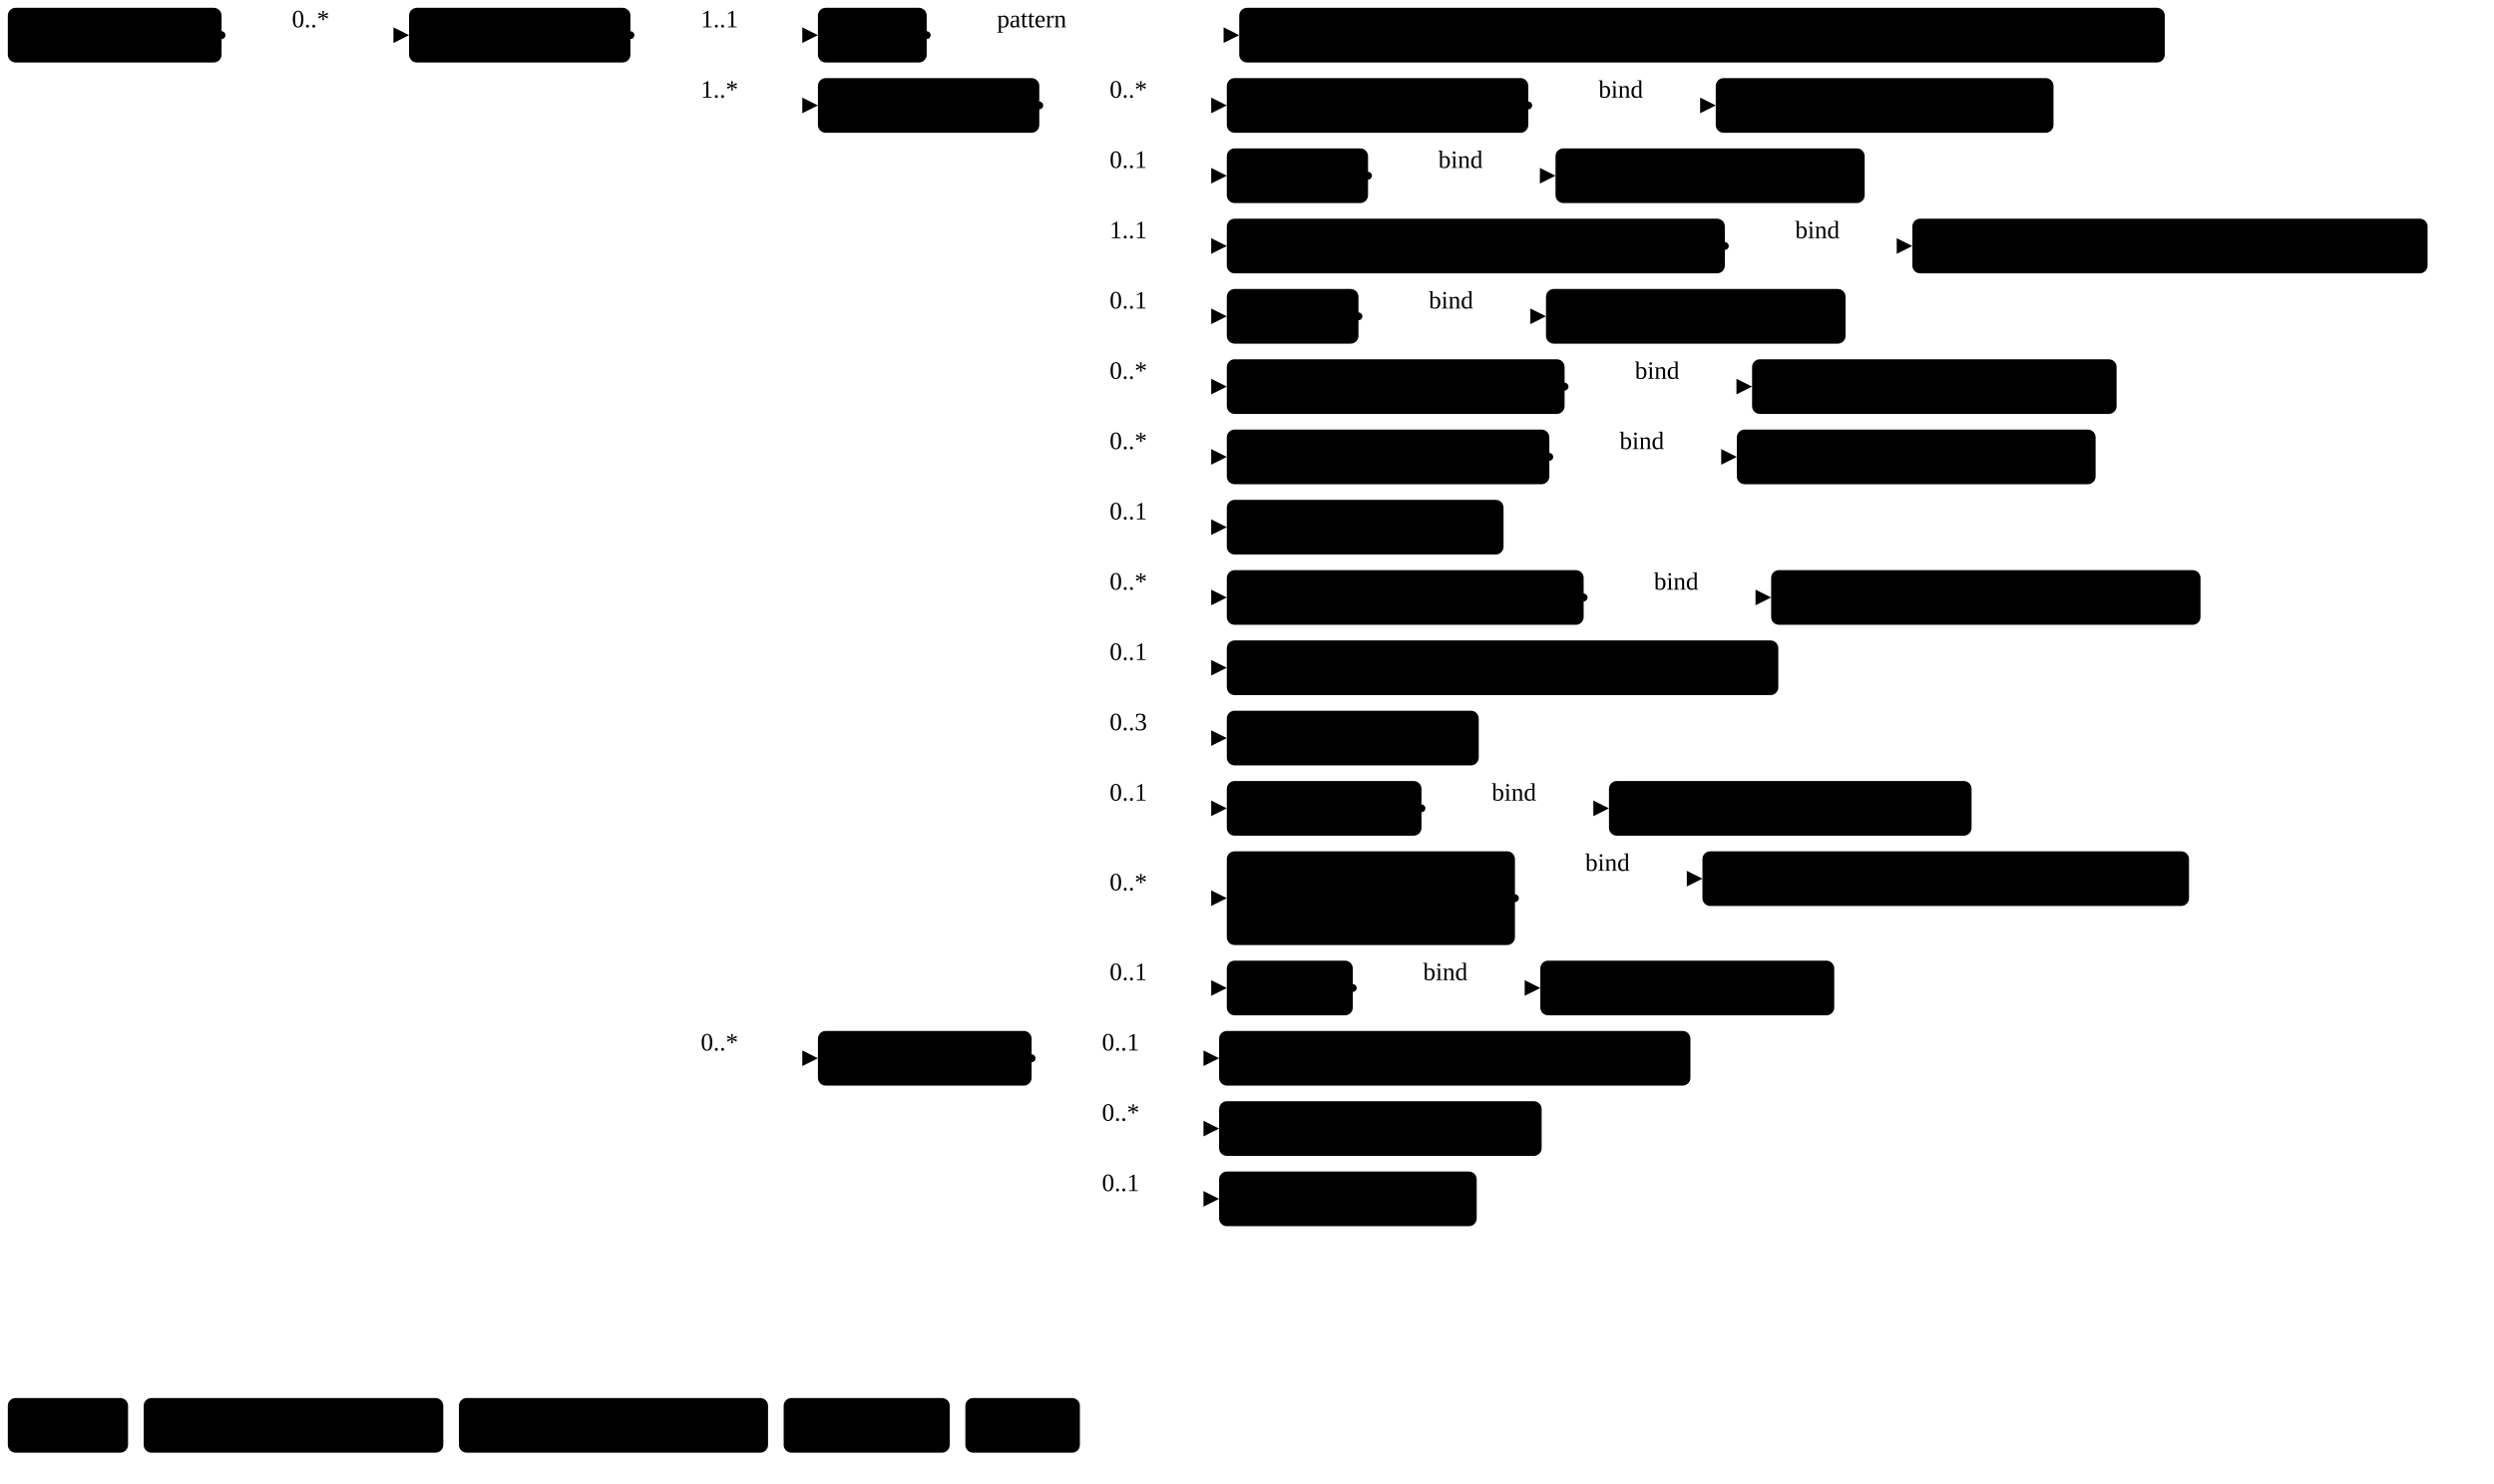
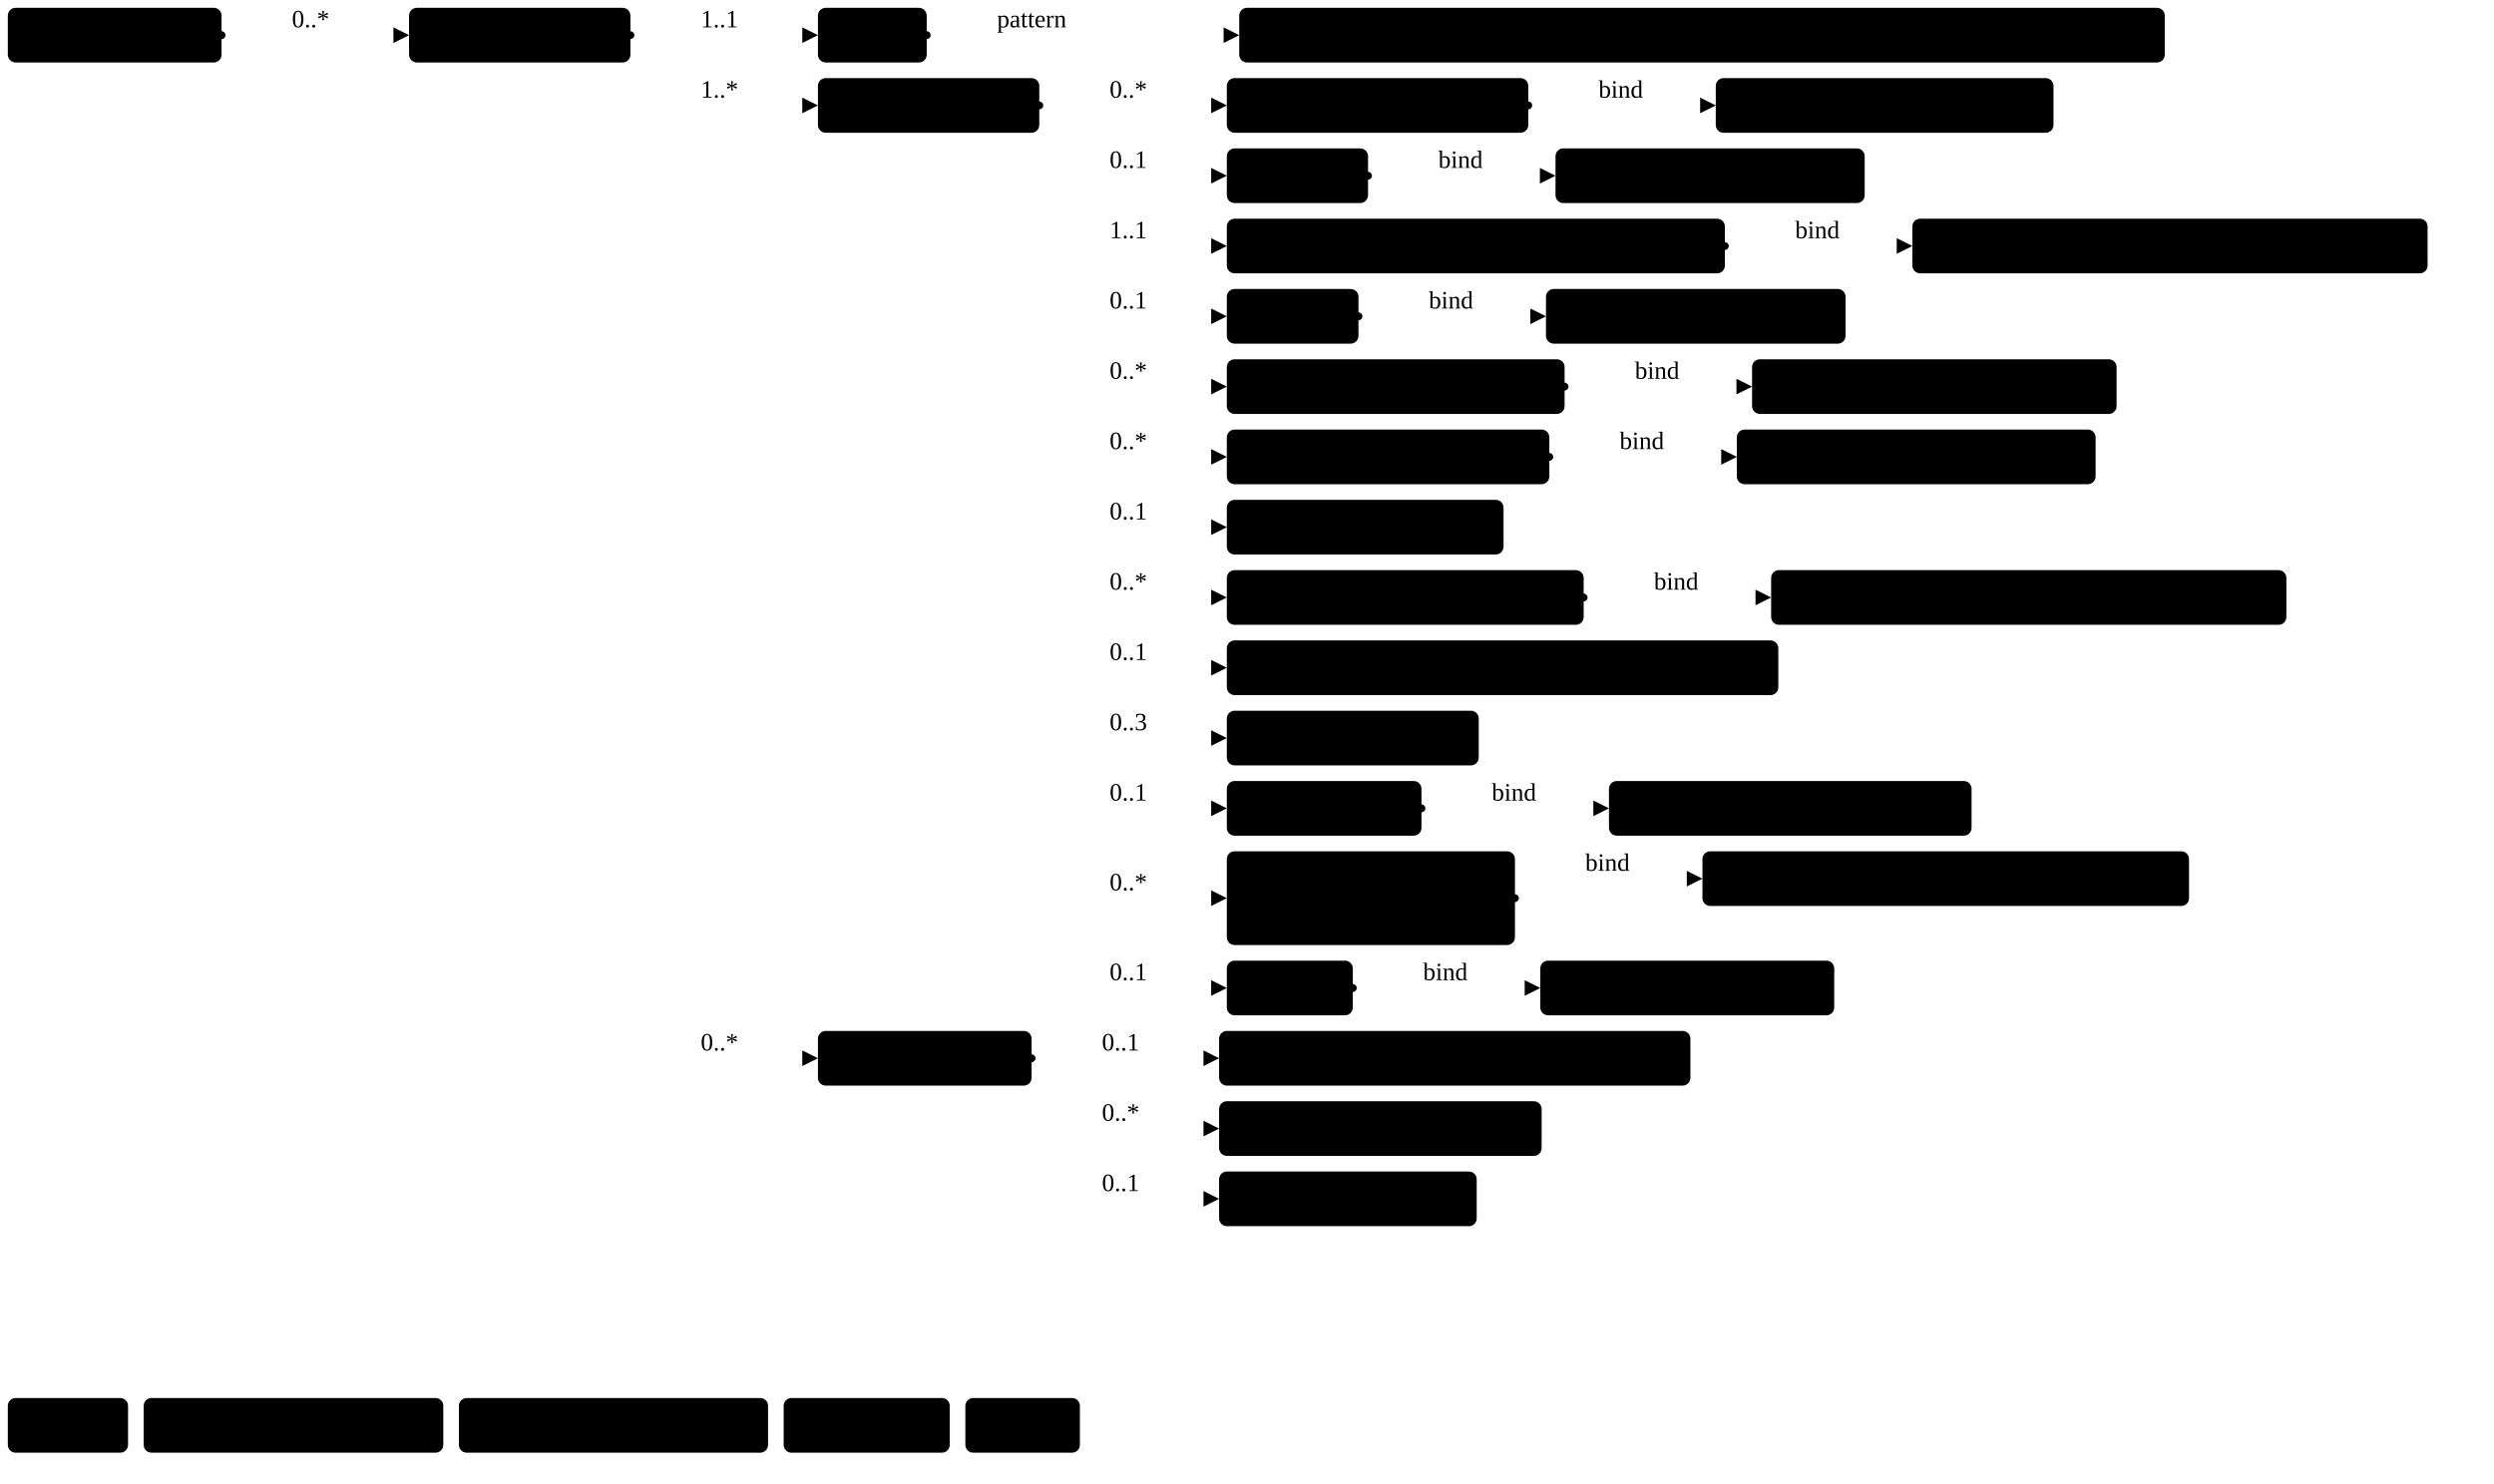
<svg xmlns="http://www.w3.org/2000/svg" version="1.1" width="1197.14" height="712.5">
  <defs>
    <marker id="arrowStart" markerWidth="3.75" markerHeight="3.75" markerUnits="px" refX="1.88" refY="1.88">
      <circle class="connector" cx="1.88" cy="1.88" r="1.88" />
    </marker>
    <marker id="arrowEnd" markerWidth="7.5" markerHeight="7.5" markerUnits="px" refX="7.5" refY="3.75">
      <polygon class="connector" points="0 0 7.5 3.75 0 7.5" />
    </marker>
  </defs>
  <g>
    <g transform="translate(3.75 3.75)">
      <a href="StructureDefinition-MGFinding.html" target="_top">
        <rect class="profile" x="0" y="0" width="102.6" height="26.25" rx="3.75" ry="3.75" />
      </a>
      <a href="StructureDefinition-MGFinding.html" target="_top">
        <text x="5.62" y="18.75" text-anchor="left" class="profile">Mg Findings</text>
      </a>
    </g>
    <line class="connector" marker-end="url(#arrowEnd)" x1="136.35" y1="16.88" x2="196.35" y2="16.88" />
    <text x="140.1" y="13.12" text-anchor="right" class="lhsText">0..*</text>
    <line class="connector" marker-start="url(#arrowStart)" x1="106.35" y1="16.88" x2="136.35" y2="16.88" />
    <line class="connector" x1="136.35" y1="16.88" x2="136.35" y2="16.88" />
  </g>
  <g>
    <g transform="translate(196.35 3.75)">
      <a href="StructureDefinition-LymphNodeAbnormality.html" target="_top">
        <rect class="focus" x="0" y="0" width="106.26" height="26.25" rx="3.75" ry="3.75" />
      </a>
      <a href="StructureDefinition-LymphNodeAbnormality.html" target="_top">
        <text x="5.62" y="18.75" text-anchor="left" class="focus">Lymph Node</text>
      </a>
    </g>
    <line class="connector" marker-end="url(#arrowEnd)" x1="332.61" y1="16.88" x2="392.61" y2="16.88" />
    <text x="336.36" y="13.12" text-anchor="right" class="lhsText">1..1</text>
    <line class="connector" marker-end="url(#arrowEnd)" x1="332.61" y1="50.62" x2="392.61" y2="50.62" />
    <text x="336.36" y="46.88" text-anchor="right" class="lhsText">1..*</text>
    <line class="connector" marker-end="url(#arrowEnd)" x1="332.61" y1="508.12" x2="392.61" y2="508.12" />
    <text x="336.36" y="504.38" text-anchor="right" class="lhsText">0..*</text>
    <line class="connector" marker-start="url(#arrowStart)" x1="302.61" y1="16.88" x2="332.61" y2="16.88" />
    <line class="connector" x1="332.61" y1="16.88" x2="332.61" y2="508.12" />
  </g>
  <g>
    <g transform="translate(392.61 3.75)">
      <a href="StructureDefinition-LymphNodeAbnormality-definitions.html#Observation.code" target="_top">
        <rect class="element" x="0" y="0" width="52.22" height="26.25" rx="3.75" ry="3.75" />
      </a>
      <a href="StructureDefinition-LymphNodeAbnormality-definitions.html#Observation.code" target="_top">
        <text x="5.62" y="18.75" text-anchor="left" class="element">Code</text>
      </a>
    </g>
    <line class="connector" marker-end="url(#arrowEnd)" x1="474.84" y1="16.88" x2="594.84" y2="16.88" />
    <text x="478.59" y="13.12" text-anchor="right" class="lhsText">pattern </text>
    <line class="connector" marker-start="url(#arrowStart)" x1="444.84" y1="16.88" x2="474.84" y2="16.88" />
    <line class="connector" x1="474.84" y1="16.88" x2="474.84" y2="16.88" />
  </g>
  <g>
    <g transform="translate(594.84 3.75)">
      <a href="CodeSystem-ObservationCodesCS.html" target="_top">
        <rect class="value" x="0" y="0" width="444.26" height="26.25" rx="3.75" ry="3.75" />
      </a>
      <a href="CodeSystem-ObservationCodesCS.html" target="_top">
        <text x="5.62" y="18.75" text-anchor="left" class="value">ObservationCodesCS#abnormalityLymphNodeObservation</text>
      </a>
    </g>
  </g>
  <g>
    <g transform="translate(392.61 37.5)">
      <a href="StructureDefinition-LymphNodeAbnormality-definitions.html#Observation.component" target="_top">
        <rect class="element" x="0" y="0" width="106.26" height="26.25" rx="3.75" ry="3.75" />
      </a>
      <a href="StructureDefinition-LymphNodeAbnormality-definitions.html#Observation.component" target="_top">
        <text x="5.62" y="18.75" text-anchor="left" class="element">Components</text>
      </a>
    </g>
    <line class="connector" marker-end="url(#arrowEnd)" x1="528.88" y1="50.62" x2="588.88" y2="50.62" />
    <text x="532.62" y="46.88" text-anchor="right" class="lhsText">0..*</text>
    <line class="connector" marker-end="url(#arrowEnd)" x1="528.88" y1="84.38" x2="588.88" y2="84.38" />
    <text x="532.62" y="80.62" text-anchor="right" class="lhsText">0..1</text>
    <line class="connector" marker-end="url(#arrowEnd)" x1="528.88" y1="118.12" x2="588.88" y2="118.12" />
    <text x="532.62" y="114.38" text-anchor="right" class="lhsText">1..1</text>
    <line class="connector" marker-end="url(#arrowEnd)" x1="528.88" y1="151.88" x2="588.88" y2="151.88" />
    <text x="532.62" y="148.12" text-anchor="right" class="lhsText">0..1</text>
    <line class="connector" marker-end="url(#arrowEnd)" x1="528.88" y1="185.62" x2="588.88" y2="185.62" />
    <text x="532.62" y="181.88" text-anchor="right" class="lhsText">0..*</text>
    <line class="connector" marker-end="url(#arrowEnd)" x1="528.88" y1="219.38" x2="588.88" y2="219.38" />
    <text x="532.62" y="215.62" text-anchor="right" class="lhsText">0..*</text>
    <line class="connector" marker-end="url(#arrowEnd)" x1="528.88" y1="253.12" x2="588.88" y2="253.12" />
    <text x="532.62" y="249.38" text-anchor="right" class="lhsText">0..1</text>
    <line class="connector" marker-end="url(#arrowEnd)" x1="528.88" y1="286.88" x2="588.88" y2="286.88" />
    <text x="532.62" y="283.12" text-anchor="right" class="lhsText">0..*</text>
    <line class="connector" marker-end="url(#arrowEnd)" x1="528.88" y1="320.62" x2="588.88" y2="320.62" />
    <text x="532.62" y="316.88" text-anchor="right" class="lhsText">0..1</text>
    <line class="connector" marker-end="url(#arrowEnd)" x1="528.88" y1="354.38" x2="588.88" y2="354.38" />
    <text x="532.62" y="350.62" text-anchor="right" class="lhsText">0..3</text>
    <line class="connector" marker-end="url(#arrowEnd)" x1="528.88" y1="388.12" x2="588.88" y2="388.12" />
    <text x="532.62" y="384.38" text-anchor="right" class="lhsText">0..1</text>
    <line class="connector" marker-end="url(#arrowEnd)" x1="528.88" y1="431.25" x2="588.88" y2="431.25" />
    <text x="532.62" y="427.5" text-anchor="right" class="lhsText">0..*</text>
    <line class="connector" marker-end="url(#arrowEnd)" x1="528.88" y1="474.38" x2="588.88" y2="474.38" />
    <text x="532.62" y="470.62" text-anchor="right" class="lhsText">0..1</text>
    <line class="connector" marker-start="url(#arrowStart)" x1="498.87" y1="50.62" x2="528.88" y2="50.62" />
    <line class="connector" x1="528.88" y1="50.62" x2="528.88" y2="474.38" />
  </g>
  <g>
    <g transform="translate(588.88 37.5)">
      <a href="StructureDefinition-LymphNodeAbnormality-definitions.html#Observation.component:correspondsWith" target="_top">
        <rect class="element" x="0" y="0" width="144.71" height="26.25" rx="3.75" ry="3.75" />
      </a>
      <a href="StructureDefinition-LymphNodeAbnormality-definitions.html#Observation.component:correspondsWith" target="_top">
        <text x="5.62" y="18.75" text-anchor="left" class="element">Corresponds With</text>
      </a>
    </g>
    <line class="connector" marker-end="url(#arrowEnd)" x1="763.58" y1="50.62" x2="823.58" y2="50.62" />
    <text x="767.33" y="46.88" text-anchor="right" class="lhsText">bind</text>
    <line class="connector" marker-start="url(#arrowStart)" x1="733.58" y1="50.62" x2="763.58" y2="50.62" />
    <line class="connector" x1="763.58" y1="50.62" x2="763.58" y2="50.62" />
  </g>
  <g>
    <g transform="translate(823.58 37.5)">
      <a href="ValueSet-CorrespondsWithVS.html" target="_top">
        <rect class="valueSet" x="0" y="0" width="162.11" height="26.25" rx="3.75" ry="3.75" />
      </a>
      <a href="ValueSet-CorrespondsWithVS.html" target="_top">
        <text x="5.62" y="18.75" text-anchor="left" class="valueSet">CorrespondsWithVS</text>
      </a>
    </g>
  </g>
  <g>
    <g transform="translate(588.88 71.25)">
      <a href="StructureDefinition-LymphNodeAbnormality-definitions.html#Observation.component:density" target="_top">
        <rect class="element" x="0" y="0" width="67.79" height="26.25" rx="3.75" ry="3.75" />
      </a>
      <a href="StructureDefinition-LymphNodeAbnormality-definitions.html#Observation.component:density" target="_top">
        <text x="5.62" y="18.75" text-anchor="left" class="element">Density</text>
      </a>
    </g>
    <line class="connector" marker-end="url(#arrowEnd)" x1="686.66" y1="84.38" x2="746.66" y2="84.38" />
    <text x="690.41" y="80.62" text-anchor="right" class="lhsText">bind</text>
    <line class="connector" marker-start="url(#arrowStart)" x1="656.66" y1="84.38" x2="686.66" y2="84.38" />
    <line class="connector" x1="686.66" y1="84.38" x2="686.66" y2="84.38" />
  </g>
  <g>
    <g transform="translate(746.66 71.25)">
      <a href="ValueSet-rde1578-density.html" target="_top">
        <rect class="valueSet" x="0" y="0" width="148.4" height="26.25" rx="3.75" ry="3.75" />
      </a>
      <a href="ValueSet-rde1578-density.html" target="_top">
        <text x="5.62" y="18.75" text-anchor="left" class="valueSet">RDE1578_Density</text>
      </a>
    </g>
  </g>
  <g>
    <g transform="translate(588.88 105)">
      <a href="StructureDefinition-LymphNodeAbnormality-definitions.html#Observation.component:lymphNodeType" target="_top">
        <rect class="element" x="0" y="0" width="239.07" height="26.25" rx="3.75" ry="3.75" />
      </a>
      <a href="StructureDefinition-LymphNodeAbnormality-definitions.html#Observation.component:lymphNodeType" target="_top">
        <text x="5.62" y="18.75" text-anchor="left" class="element">Lymph Node Abnormality Type</text>
      </a>
    </g>
    <line class="connector" marker-end="url(#arrowEnd)" x1="857.94" y1="118.12" x2="917.94" y2="118.12" />
    <text x="861.69" y="114.38" text-anchor="right" class="lhsText">bind</text>
    <line class="connector" marker-start="url(#arrowStart)" x1="827.94" y1="118.12" x2="857.94" y2="118.12" />
    <line class="connector" x1="857.94" y1="118.12" x2="857.94" y2="118.12" />
  </g>
  <g>
    <g transform="translate(917.94 105)">
      <a href="ValueSet-LymphNodeAbnormalityTypeVS.html" target="_top">
        <rect class="valueSet" x="0" y="0" width="247.32" height="26.25" rx="3.75" ry="3.75" />
      </a>
      <a href="ValueSet-LymphNodeAbnormalityTypeVS.html" target="_top">
        <text x="5.62" y="18.75" text-anchor="left" class="valueSet">LymphNodeAbnormalityTypeVS</text>
      </a>
    </g>
  </g>
  <g>
    <g transform="translate(588.88 138.75)">
      <a href="StructureDefinition-LymphNodeAbnormality-definitions.html#Observation.component:margin" target="_top">
        <rect class="element" x="0" y="0" width="63.2" height="26.25" rx="3.75" ry="3.75" />
      </a>
      <a href="StructureDefinition-LymphNodeAbnormality-definitions.html#Observation.component:margin" target="_top">
        <text x="5.62" y="18.75" text-anchor="left" class="element">Margin</text>
      </a>
    </g>
    <line class="connector" marker-end="url(#arrowEnd)" x1="682.08" y1="151.88" x2="742.08" y2="151.88" />
    <text x="685.83" y="148.12" text-anchor="right" class="lhsText">bind</text>
    <line class="connector" marker-start="url(#arrowStart)" x1="652.08" y1="151.88" x2="682.08" y2="151.88" />
    <line class="connector" x1="682.08" y1="151.88" x2="682.08" y2="151.88" />
  </g>
  <g>
    <g transform="translate(742.08 138.75)">
      <a href="ValueSet-rde1579-margin.html" target="_top">
        <rect class="valueSet" x="0" y="0" width="143.81" height="26.25" rx="3.75" ry="3.75" />
      </a>
      <a href="ValueSet-rde1579-margin.html" target="_top">
        <text x="5.62" y="18.75" text-anchor="left" class="valueSet">RDE1579_Margin</text>
      </a>
    </g>
  </g>
  <g>
    <g transform="translate(588.88 172.5)">
      <a href="StructureDefinition-LymphNodeAbnormality-definitions.html#Observation.component:notPreviouslySeen" target="_top">
        <rect class="element" x="0" y="0" width="162.14" height="26.25" rx="3.75" ry="3.75" />
      </a>
      <a href="StructureDefinition-LymphNodeAbnormality-definitions.html#Observation.component:notPreviouslySeen" target="_top">
        <text x="5.62" y="18.75" text-anchor="left" class="element">Not Previously Seen</text>
      </a>
    </g>
    <line class="connector" marker-end="url(#arrowEnd)" x1="781.01" y1="185.62" x2="841.01" y2="185.62" />
    <text x="784.76" y="181.88" text-anchor="right" class="lhsText">bind</text>
    <line class="connector" marker-start="url(#arrowStart)" x1="751.01" y1="185.62" x2="781.01" y2="185.62" />
    <line class="connector" x1="781.01" y1="185.62" x2="781.01" y2="185.62" />
  </g>
  <g>
    <g transform="translate(841.01 172.5)">
      <a href="ValueSet-NotPreviouslySeenVS.html" target="_top">
        <rect class="valueSet" x="0" y="0" width="174.97" height="26.25" rx="3.75" ry="3.75" />
      </a>
      <a href="ValueSet-NotPreviouslySeenVS.html" target="_top">
        <text x="5.62" y="18.75" text-anchor="left" class="valueSet">NotPreviouslySeenVS</text>
      </a>
    </g>
  </g>
  <g>
    <g transform="translate(588.88 206.25)">
      <a href="StructureDefinition-LymphNodeAbnormality-definitions.html#Observation.component:obsChanges" target="_top">
        <rect class="element" x="0" y="0" width="154.82" height="26.25" rx="3.75" ry="3.75" />
      </a>
      <a href="StructureDefinition-LymphNodeAbnormality-definitions.html#Observation.component:obsChanges" target="_top">
        <text x="5.62" y="18.75" text-anchor="left" class="element">Observed Changes</text>
      </a>
    </g>
    <line class="connector" marker-end="url(#arrowEnd)" x1="773.69" y1="219.38" x2="833.69" y2="219.38" />
    <text x="777.44" y="215.62" text-anchor="right" class="lhsText">bind</text>
    <line class="connector" marker-start="url(#arrowStart)" x1="743.69" y1="219.38" x2="773.69" y2="219.38" />
    <line class="connector" x1="773.69" y1="219.38" x2="773.69" y2="219.38" />
  </g>
  <g>
    <g transform="translate(833.69 206.25)">
      <a href="ValueSet-ObservedChangesVS.html" target="_top">
        <rect class="valueSet" x="0" y="0" width="172.22" height="26.25" rx="3.75" ry="3.75" />
      </a>
      <a href="ValueSet-ObservedChangesVS.html" target="_top">
        <text x="5.62" y="18.75" text-anchor="left" class="valueSet">ObservedChangesVS</text>
      </a>
    </g>
  </g>
  <g>
    <g transform="translate(588.88 240)">
      <a href="StructureDefinition-LymphNodeAbnormality-definitions.html#Observation.component:observedCount" target="_top">
        <rect class="element" x="0" y="0" width="132.83" height="26.25" rx="3.75" ry="3.75" />
      </a>
      <a href="StructureDefinition-LymphNodeAbnormality-definitions.html#Observation.component:observedCount" target="_top">
        <text x="5.62" y="18.75" text-anchor="left" class="element">Observed Count</text>
      </a>
    </g>
  </g>
  <g>
    <g transform="translate(588.88 273.75)">
      <a href="StructureDefinition-LymphNodeAbnormality-definitions.html#Observation.component:obsDistribution" target="_top">
        <rect class="element" x="0" y="0" width="171.29" height="26.25" rx="3.75" ry="3.75" />
      </a>
      <a href="StructureDefinition-LymphNodeAbnormality-definitions.html#Observation.component:obsDistribution" target="_top">
        <text x="5.62" y="18.75" text-anchor="left" class="element">Observed Distribution</text>
      </a>
    </g>
    <line class="connector" marker-end="url(#arrowEnd)" x1="790.16" y1="286.88" x2="850.16" y2="286.88" />
    <text x="793.91" y="283.12" text-anchor="right" class="lhsText">bind</text>
    <line class="connector" marker-start="url(#arrowStart)" x1="760.16" y1="286.88" x2="790.16" y2="286.88" />
    <line class="connector" x1="790.16" y1="286.88" x2="790.16" y2="286.88" />
  </g>
  <g>
    <g transform="translate(850.16 273.75)">
-       <a href="ValueSet-CalcificationDistributionVS.html" target="_top">
-         <rect class="valueSet" x="0" y="0" width="206.1" height="26.25" rx="3.75" ry="3.75" />
-       </a>
-       <a href="ValueSet-CalcificationDistributionVS.html" target="_top">
-         <text x="5.62" y="18.75" text-anchor="left" class="valueSet">CalcificationDistributionVS</text>
+       <a href="ValueSet-rde1568-observed-distribution.html" target="_top">
+         <rect class="valueSet" x="0" y="0" width="247.32" height="26.25" rx="3.75" ry="3.75" />
+       </a>
+       <a href="ValueSet-rde1568-observed-distribution.html" target="_top">
+         <text x="5.62" y="18.75" text-anchor="left" class="valueSet">RDE1568_ObservedDistribution</text>
      </a>
    </g>
  </g>
  <g>
    <g transform="translate(588.88 307.5)">
      <a href="StructureDefinition-LymphNodeAbnormality-definitions.html#Observation.component:obsDistRegionSize" target="_top">
        <rect class="element" x="0" y="0" width="264.72" height="26.25" rx="3.75" ry="3.75" />
      </a>
      <a href="StructureDefinition-LymphNodeAbnormality-definitions.html#Observation.component:obsDistRegionSize" target="_top">
        <text x="5.62" y="18.75" text-anchor="left" class="element">Observed Distribution Region Size</text>
      </a>
    </g>
  </g>
  <g>
    <g transform="translate(588.88 341.25)">
      <a href="StructureDefinition-LymphNodeAbnormality-definitions.html#Observation.component:obsSize" target="_top">
        <rect class="element" x="0" y="0" width="120.92" height="26.25" rx="3.75" ry="3.75" />
      </a>
      <a href="StructureDefinition-LymphNodeAbnormality-definitions.html#Observation.component:obsSize" target="_top">
        <text x="5.62" y="18.75" text-anchor="left" class="element">Observed Size</text>
      </a>
    </g>
  </g>
  <g>
    <g transform="translate(588.88 375)">
      <a href="StructureDefinition-LymphNodeAbnormality-definitions.html#Observation.component:orientation" target="_top">
        <rect class="element" x="0" y="0" width="93.44" height="26.25" rx="3.75" ry="3.75" />
      </a>
      <a href="StructureDefinition-LymphNodeAbnormality-definitions.html#Observation.component:orientation" target="_top">
        <text x="5.62" y="18.75" text-anchor="left" class="element">Orientation</text>
      </a>
    </g>
    <line class="connector" marker-end="url(#arrowEnd)" x1="712.32" y1="388.12" x2="772.32" y2="388.12" />
    <text x="716.07" y="384.38" text-anchor="right" class="lhsText">bind</text>
    <line class="connector" marker-start="url(#arrowStart)" x1="682.32" y1="388.12" x2="712.32" y2="388.12" />
    <line class="connector" x1="712.32" y1="388.12" x2="712.32" y2="388.12" />
  </g>
  <g>
    <g transform="translate(772.32 375)">
      <a href="ValueSet-rde1580-orientation.html" target="_top">
        <rect class="valueSet" x="0" y="0" width="174.05" height="26.25" rx="3.75" ry="3.75" />
      </a>
      <a href="ValueSet-rde1580-orientation.html" target="_top">
        <text x="5.62" y="18.75" text-anchor="left" class="valueSet">RDE1580_Orientation</text>
      </a>
    </g>
  </g>
  <g>
    <g transform="translate(588.88 408.75)">
      <a href="StructureDefinition-LymphNodeAbnormality-definitions.html#Observation.component:prevDemBy" target="_top">
        <rect class="element" x="0" y="0" width="138.31" height="45" rx="3.75" ry="3.75" />
      </a>
      <a href="StructureDefinition-LymphNodeAbnormality-definitions.html#Observation.component:prevDemBy" target="_top">
        <text x="5.62" y="18.75" text-anchor="left" class="element">Previously</text>
      </a>
      <a href="StructureDefinition-LymphNodeAbnormality-definitions.html#Observation.component:prevDemBy" target="_top">
        <text x="5.62" y="37.5" text-anchor="left" class="element">Demonstrated by</text>
      </a>
    </g>
    <line class="connector" marker-end="url(#arrowEnd)" x1="757.18" y1="421.88" x2="817.18" y2="421.88" />
    <text x="760.93" y="418.12" text-anchor="right" class="lhsText">bind</text>
    <line class="connector" marker-start="url(#arrowStart)" x1="727.18" y1="431.25" x2="757.18" y2="431.25" />
    <line class="connector" x1="757.18" y1="421.88" x2="757.18" y2="431.25" />
  </g>
  <g>
    <g transform="translate(817.18 408.75)">
      <a href="ValueSet-PreviouslyDemonstratedByVS.html" target="_top">
        <rect class="valueSet" x="0" y="0" width="233.57" height="26.25" rx="3.75" ry="3.75" />
      </a>
      <a href="ValueSet-PreviouslyDemonstratedByVS.html" target="_top">
        <text x="5.62" y="18.75" text-anchor="left" class="valueSet">PreviouslyDemonstratedByVS</text>
      </a>
    </g>
  </g>
  <g>
    <g transform="translate(588.88 461.25)">
      <a href="StructureDefinition-LymphNodeAbnormality-definitions.html#Observation.component:shape" target="_top">
        <rect class="element" x="0" y="0" width="60.48" height="26.25" rx="3.75" ry="3.75" />
      </a>
      <a href="StructureDefinition-LymphNodeAbnormality-definitions.html#Observation.component:shape" target="_top">
        <text x="5.62" y="18.75" text-anchor="left" class="element">Shape</text>
      </a>
    </g>
    <line class="connector" marker-end="url(#arrowEnd)" x1="679.36" y1="474.38" x2="739.36" y2="474.38" />
    <text x="683.11" y="470.62" text-anchor="right" class="lhsText">bind</text>
    <line class="connector" marker-start="url(#arrowStart)" x1="649.36" y1="474.38" x2="679.36" y2="474.38" />
    <line class="connector" x1="679.36" y1="474.38" x2="679.36" y2="474.38" />
  </g>
  <g>
    <g transform="translate(739.36 461.25)">
      <a href="ValueSet-rde1576-shape.html" target="_top">
        <rect class="valueSet" x="0" y="0" width="141.09" height="26.25" rx="3.75" ry="3.75" />
      </a>
      <a href="ValueSet-rde1576-shape.html" target="_top">
        <text x="5.62" y="18.75" text-anchor="left" class="valueSet">RDE1576_Shape</text>
      </a>
    </g>
  </g>
  <g>
    <g transform="translate(392.61 495)">
      <a href="StructureDefinition-LymphNodeAbnormality-definitions.html#Observation.hasMember" target="_top">
        <rect class="element" x="0" y="0" width="102.57" height="26.25" rx="3.75" ry="3.75" />
      </a>
      <a href="StructureDefinition-LymphNodeAbnormality-definitions.html#Observation.hasMember" target="_top">
        <text x="5.62" y="18.75" text-anchor="left" class="element">HasMember</text>
      </a>
    </g>
    <line class="connector" marker-end="url(#arrowEnd)" x1="525.18" y1="508.12" x2="585.18" y2="508.12" />
    <text x="528.93" y="504.38" text-anchor="right" class="lhsText">0..1</text>
    <line class="connector" marker-end="url(#arrowEnd)" x1="525.18" y1="541.88" x2="585.18" y2="541.88" />
    <text x="528.93" y="538.12" text-anchor="right" class="lhsText">0..*</text>
    <line class="connector" marker-end="url(#arrowEnd)" x1="525.18" y1="575.62" x2="585.18" y2="575.62" />
    <text x="528.93" y="571.88" text-anchor="right" class="lhsText">0..1</text>
    <line class="connector" marker-start="url(#arrowStart)" x1="495.18" y1="508.12" x2="525.18" y2="508.12" />
    <line class="connector" x1="525.18" y1="508.12" x2="525.18" y2="575.62" />
  </g>
  <g>
    <g transform="translate(585.18 495)">
      <a href="StructureDefinition-BreastAssessmentCategory.html" target="_top">
        <rect class="profile" x="0" y="0" width="226.23" height="26.25" rx="3.75" ry="3.75" />
      </a>
      <a href="StructureDefinition-BreastAssessmentCategory.html" target="_top">
        <text x="5.62" y="18.75" text-anchor="left" class="profile">Breast Assessment Category</text>
      </a>
    </g>
  </g>
  <g>
    <g transform="translate(585.18 528.75)">
      <a href="StructureDefinition-AssociatedFeature.html" target="_top">
        <rect class="profile" x="0" y="0" width="154.82" height="26.25" rx="3.75" ry="3.75" />
      </a>
      <a href="StructureDefinition-AssociatedFeature.html" target="_top">
        <text x="5.62" y="18.75" text-anchor="left" class="profile">Associated Feature</text>
      </a>
    </g>
  </g>
  <g>
    <g transform="translate(585.18 562.5)">
      <a href="StructureDefinition-TumorSatellite.html" target="_top">
        <rect class="profile" x="0" y="0" width="123.65" height="26.25" rx="3.75" ry="3.75" />
      </a>
      <a href="StructureDefinition-TumorSatellite.html" target="_top">
        <text x="5.62" y="18.75" text-anchor="left" class="profile">Tumor Satellite</text>
      </a>
    </g>
  </g>
  <g>
    <g transform="translate(3.75 671.25)">
      <a target="_top">
        <rect class="focus" x="0" y="0" width="57.72" height="26.25" rx="3.75" ry="3.75" />
      </a>
      <a target="_top">
        <text x="5.62" y="18.75" text-anchor="left" class="focus">Focus</text>
      </a>
    </g>
    <g transform="translate(68.97 671.25)">
      <a target="_top">
        <rect class="profile" x="0" y="0" width="143.81" height="26.25" rx="3.75" ry="3.75" />
      </a>
      <a target="_top">
        <text x="5.62" y="18.75" text-anchor="left" class="profile">Profiled Resource</text>
      </a>
    </g>
    <g transform="translate(220.28 671.25)">
      <a target="_top">
        <rect class="element" x="0" y="0" width="148.39" height="26.25" rx="3.75" ry="3.75" />
      </a>
      <a target="_top">
        <text x="5.62" y="18.75" text-anchor="left" class="element">Resource Element</text>
      </a>
    </g>
    <g transform="translate(376.16 671.25)">
      <a target="_top">
        <rect class="valueSet" x="0" y="0" width="79.72" height="26.25" rx="3.75" ry="3.75" />
      </a>
      <a target="_top">
        <text x="5.62" y="18.75" text-anchor="left" class="valueSet">ValueSet</text>
      </a>
    </g>
    <g transform="translate(463.38 671.25)">
      <a target="_top">
        <rect class="value" x="0" y="0" width="54.98" height="26.25" rx="3.75" ry="3.75" />
      </a>
      <a target="_top">
        <text x="5.62" y="18.75" text-anchor="left" class="value">Value</text>
      </a>
    </g>
  </g>
</svg>
